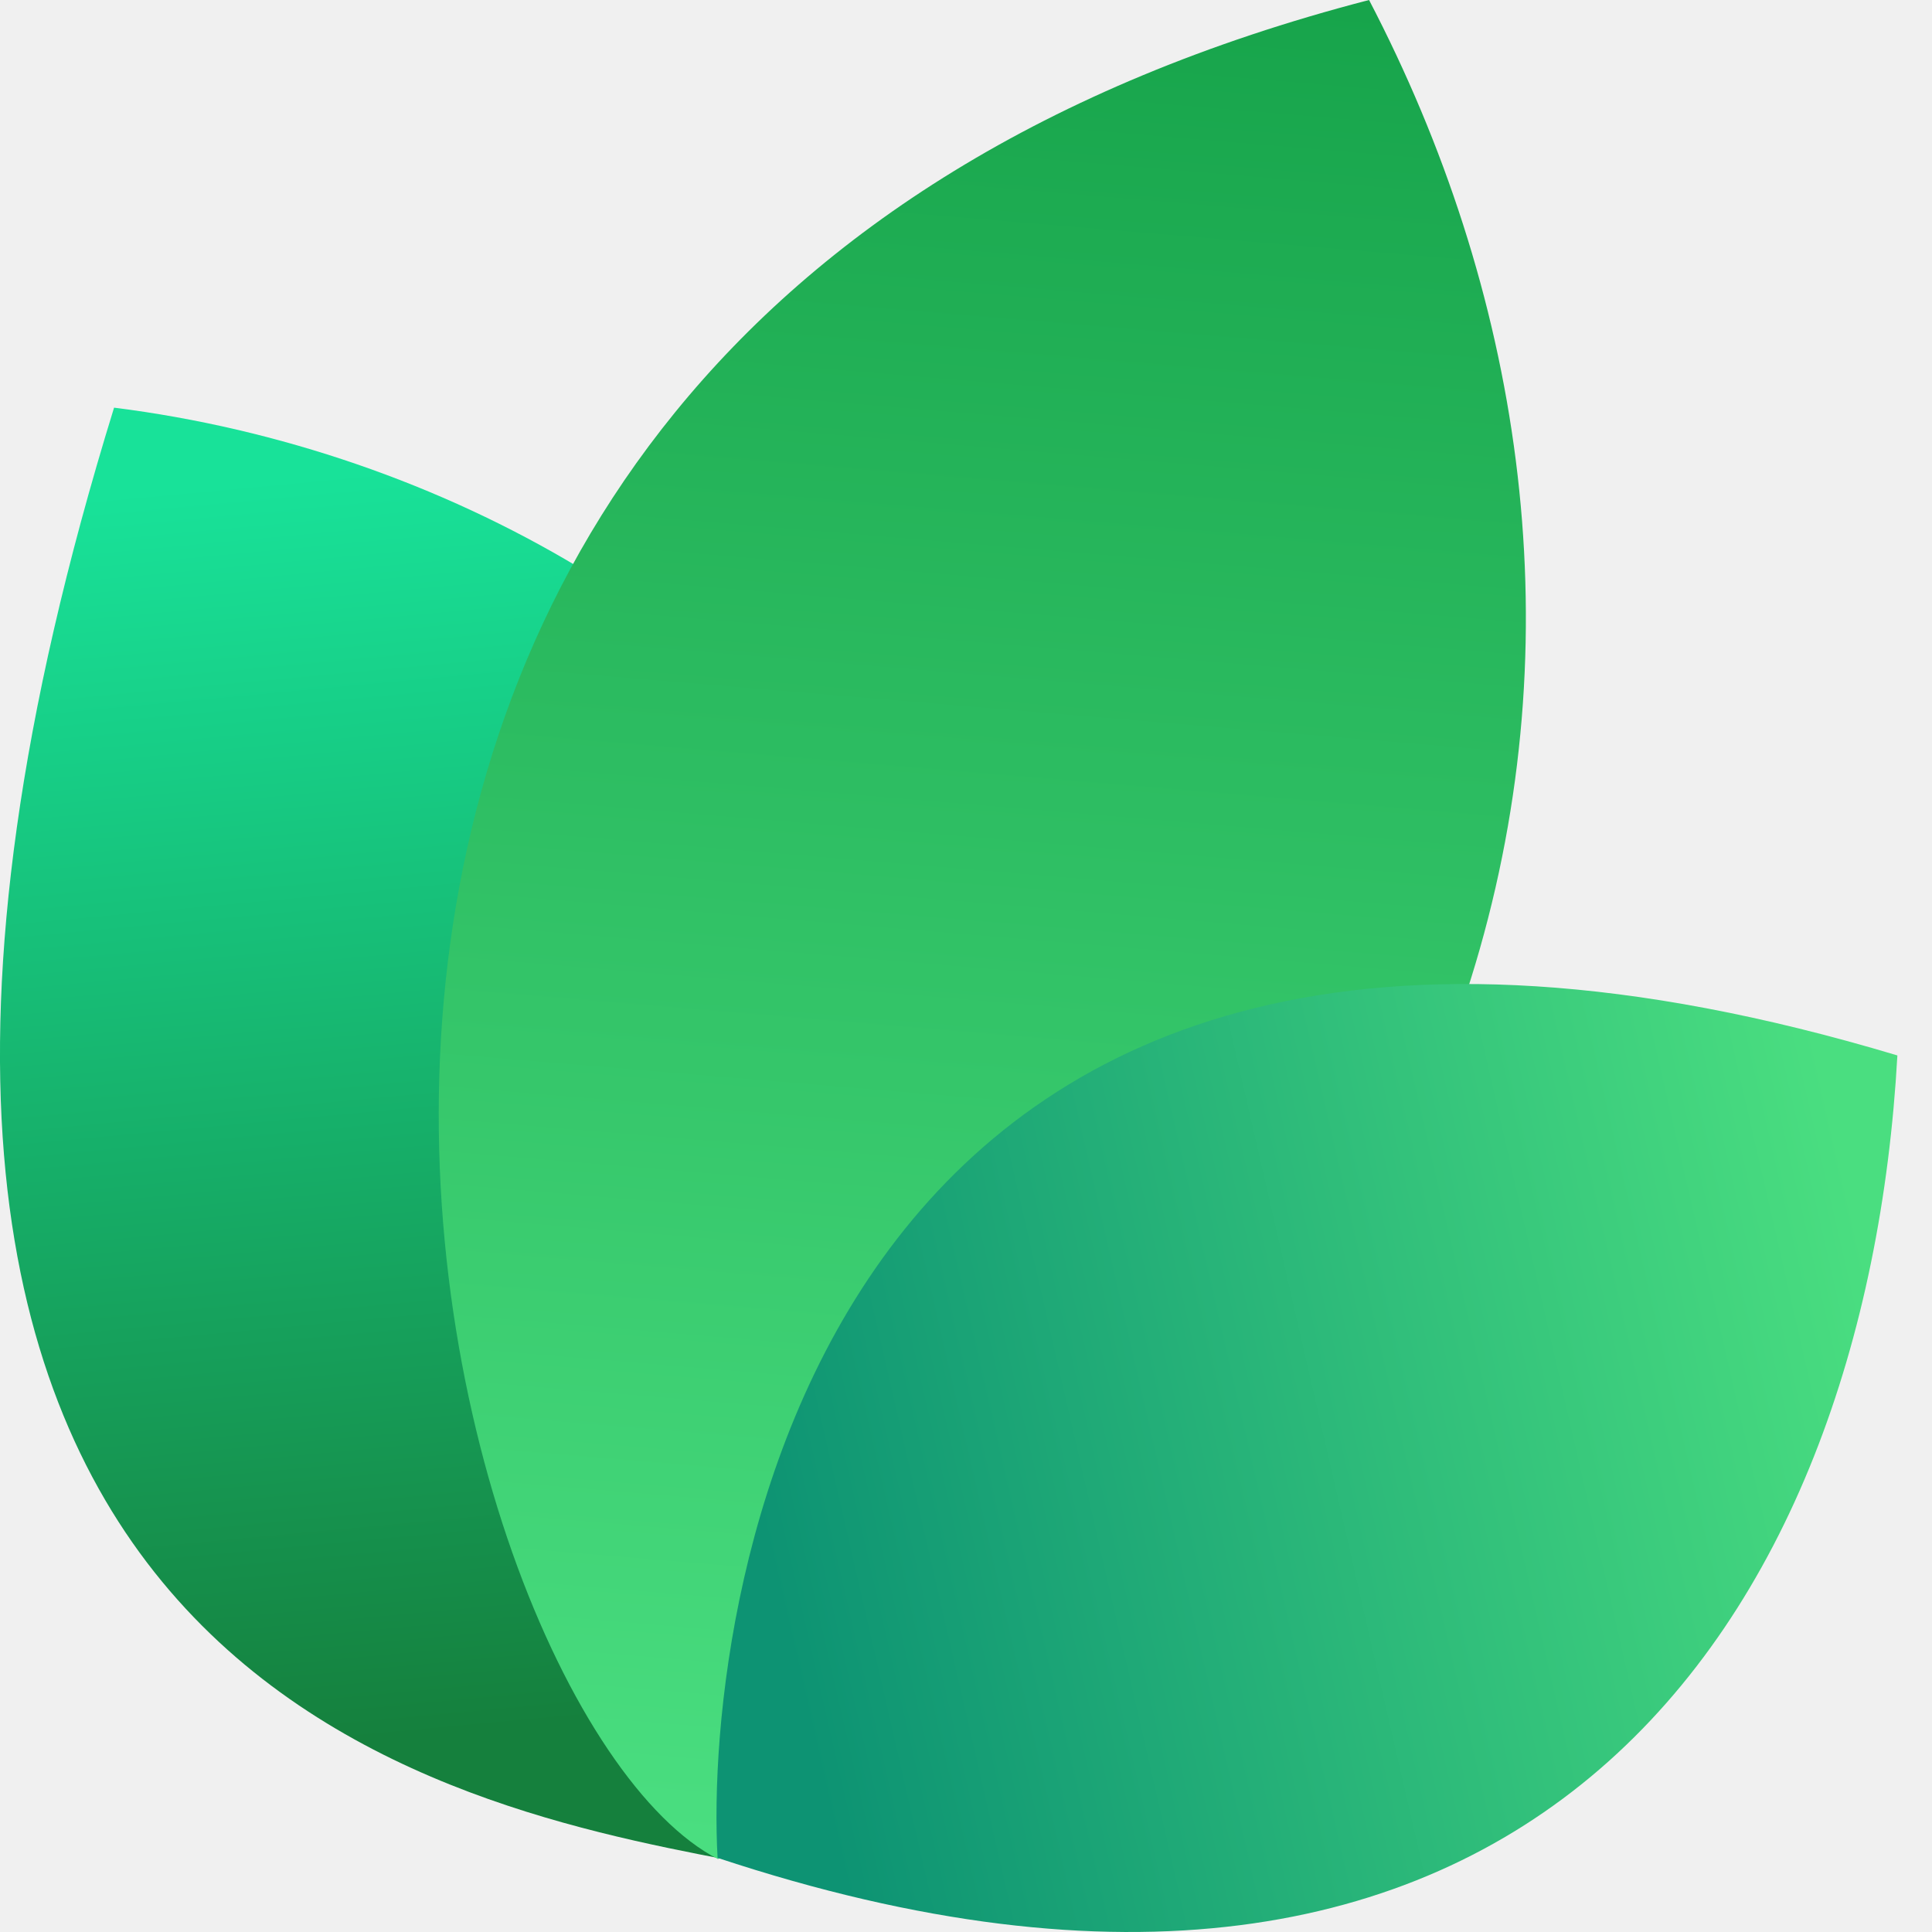
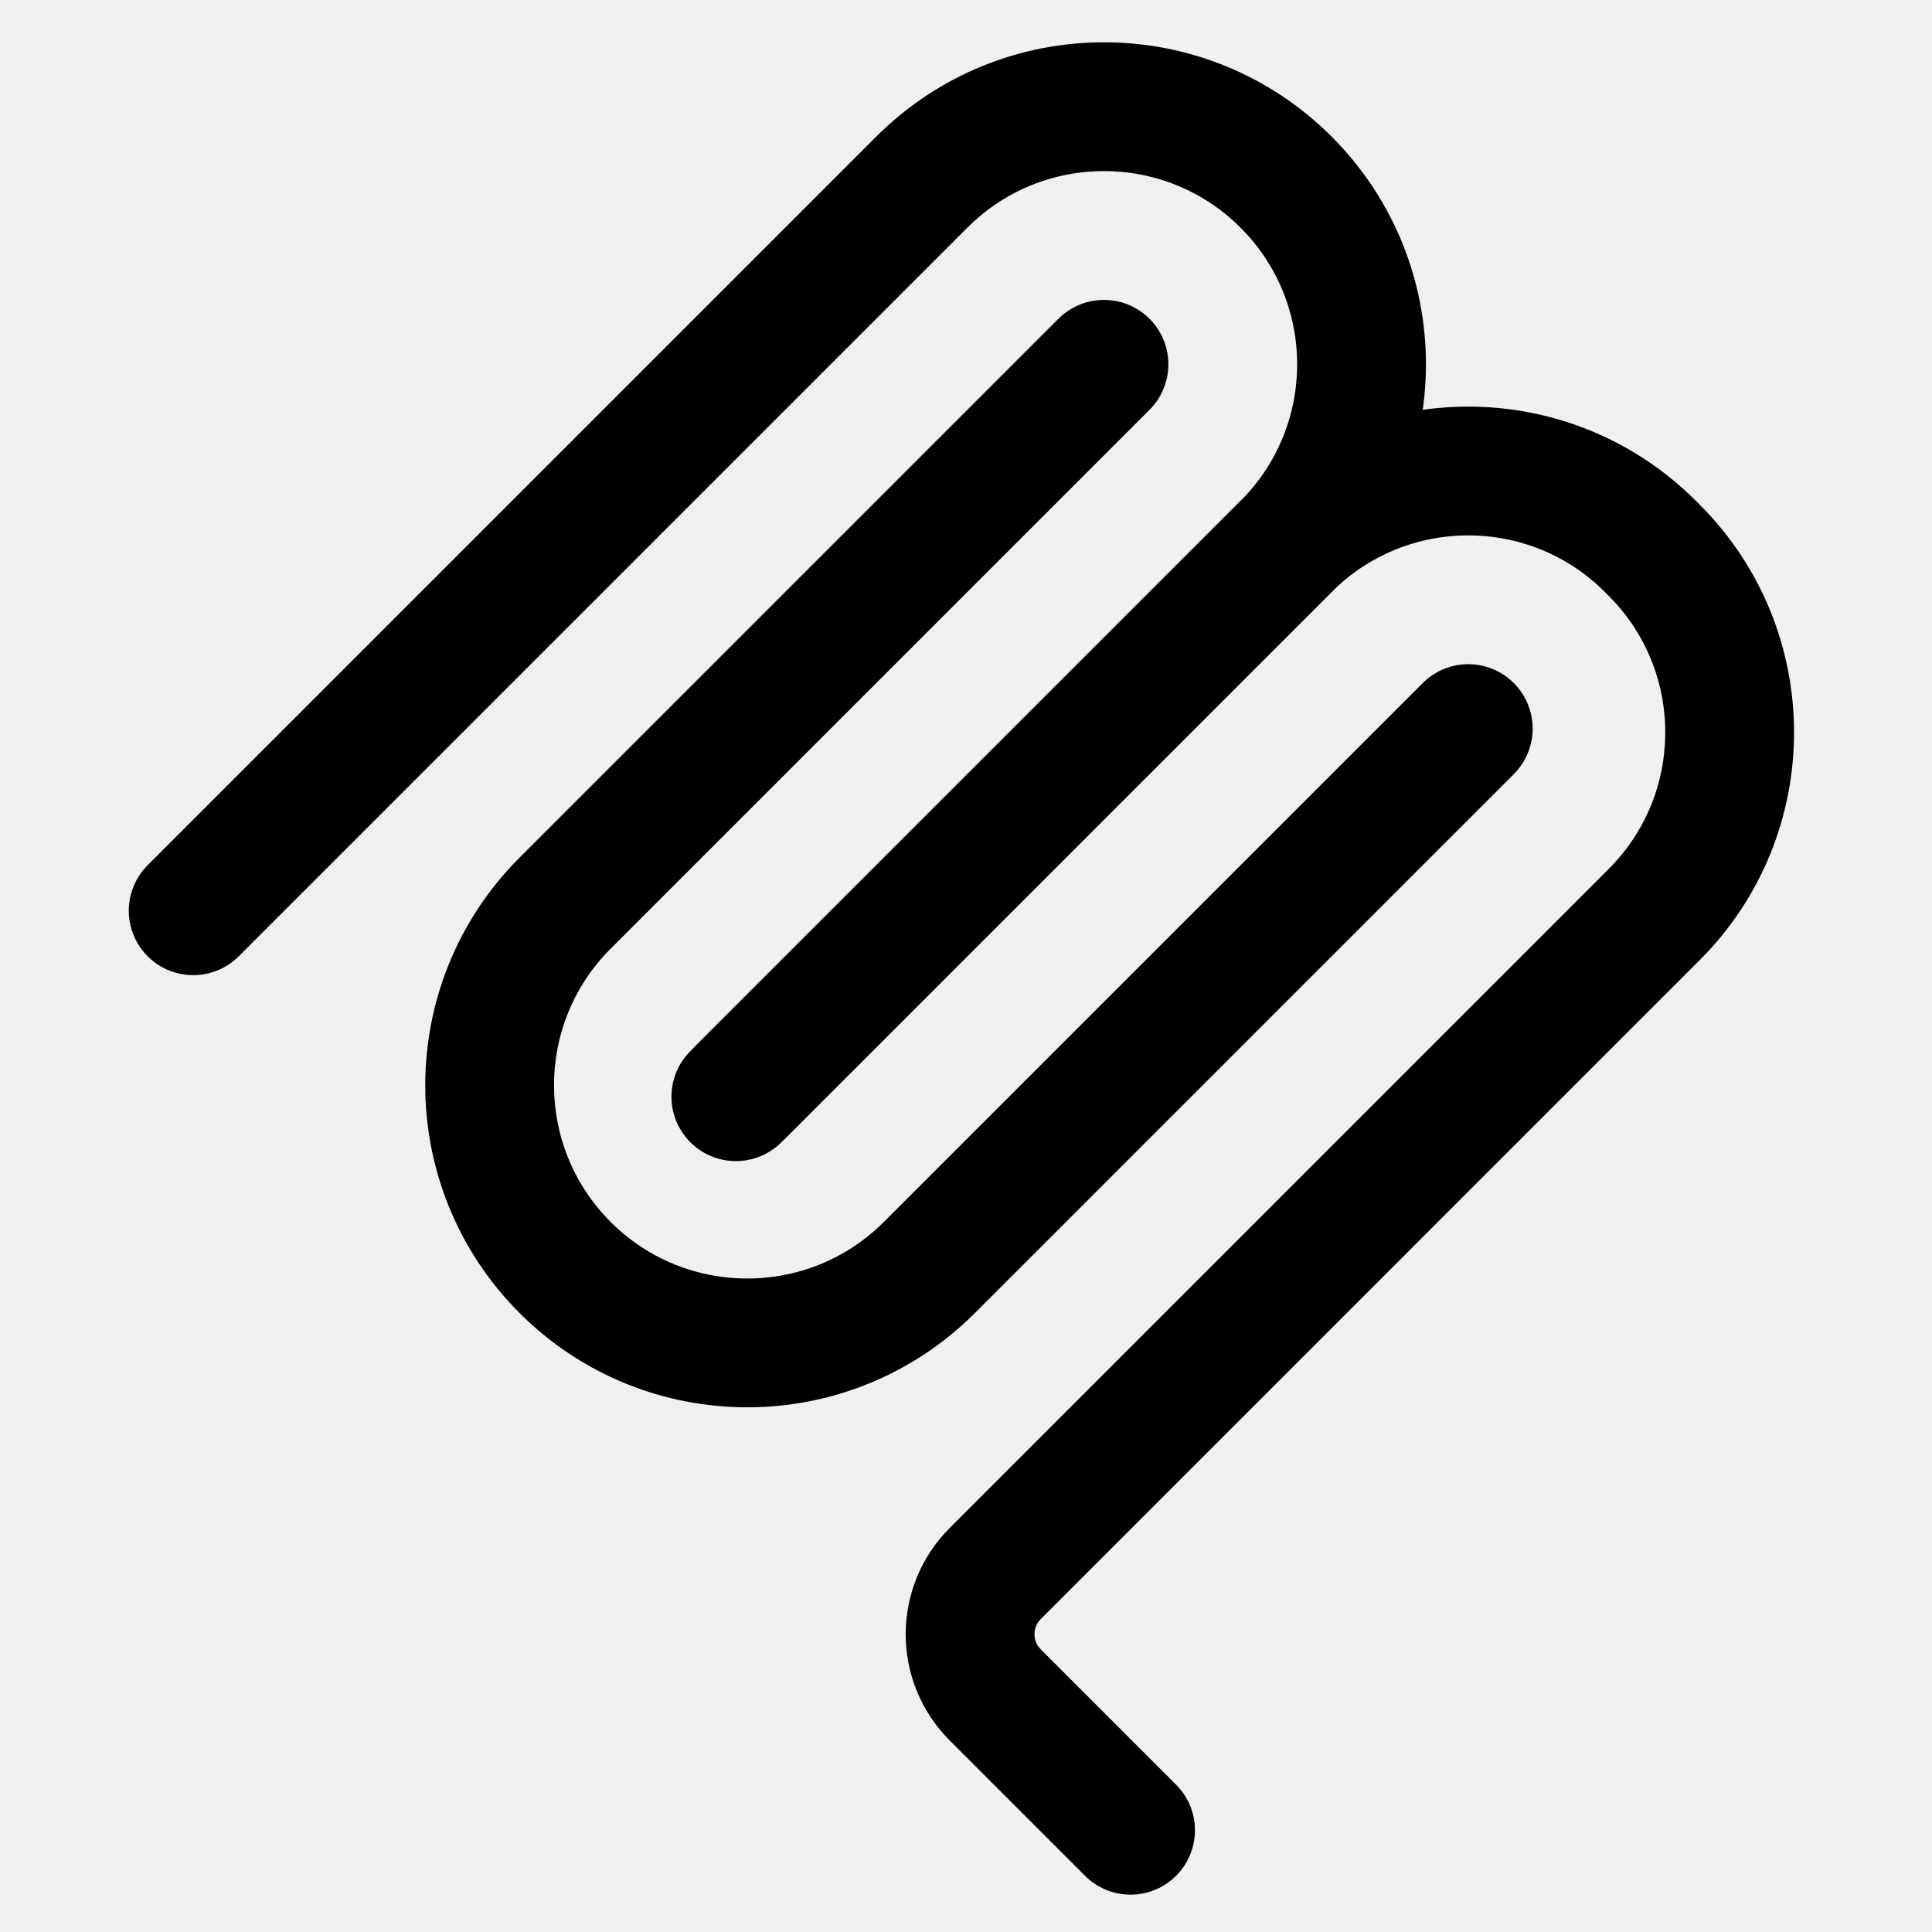
- <svg xmlns="http://www.w3.org/2000/svg" width="24" height="24" viewBox="0 0 24 24" fill="none">
-   <path d="M9.061 23.108C5.268 22.377 -3.391 20.627 1.417 5.064C9.634 6.099 16.973 14.064 9.061 23.108Z" fill="url(#paint0_linear_17557_2021)" />
-   <path d="M8.919 23.094C5.276 21.222 0.784 4.209 17.007 0C20.757 7.193 19.621 16.545 8.919 23.094Z" fill="url(#paint1_linear_17557_2021)" />
-   <path d="M8.914 23.079C8.735 19.882 10.159 9.085 23.57 13.111C23.181 20.123 18.984 26.418 8.914 23.079Z" fill="url(#paint2_linear_17557_2021)" />
+ <svg xmlns="http://www.w3.org/2000/svg" width="180" height="180" viewBox="0 0 180 180" fill="none">
+   <g clip-path="url(#clip0_19_13)">
+     <path d="M18 84.853L85.882 16.971C95.255 7.598 110.451 7.598 119.823 16.971V16.971C129.196 26.343 129.196 41.539 119.823 50.912L68.558 102.177" stroke="black" stroke-width="12" stroke-linecap="round" />
+     <path d="M69.265 101.47L119.823 50.912C129.196 41.539 144.392 41.539 153.765 50.912L154.118 51.265C163.491 60.638 163.491 75.834 154.118 85.206L92.725 146.6C89.601 149.724 89.601 154.789 92.725 157.913L105.331 170.52" stroke="black" stroke-width="12" stroke-linecap="round" />
+     <path d="M102.853 33.941L52.648 84.146C43.276 93.518 43.276 108.714 52.648 118.087V118.087C62.021 127.459 77.217 127.459 86.589 118.087L136.794 67.882" stroke="black" stroke-width="12" stroke-linecap="round" />
+   </g>
  <defs>
-     <linearGradient id="paint0_linear_17557_2021" x1="3.776" y1="5.916" x2="5.232" y2="21.559" gradientUnits="userSpaceOnUse">
-       <stop stop-color="#18E299" />
-       <stop offset="1" stop-color="#15803D" />
-     </linearGradient>
-     <linearGradient id="paint1_linear_17557_2021" x1="12.171" y1="-0.718" x2="10.19" y2="22.983" gradientUnits="userSpaceOnUse">
-       <stop stop-color="#16A34A" />
-       <stop offset="1" stop-color="#4ADE80" />
-     </linearGradient>
-     <linearGradient id="paint2_linear_17557_2021" x1="23.133" y1="15.353" x2="9.338" y2="18.52" gradientUnits="userSpaceOnUse">
-       <stop stop-color="#4ADE80" />
-       <stop offset="1" stop-color="#0D9373" />
-     </linearGradient>
+     <clipPath id="clip0_19_13">
+       <rect width="180" height="180" fill="white" />
+     </clipPath>
  </defs>
</svg>
